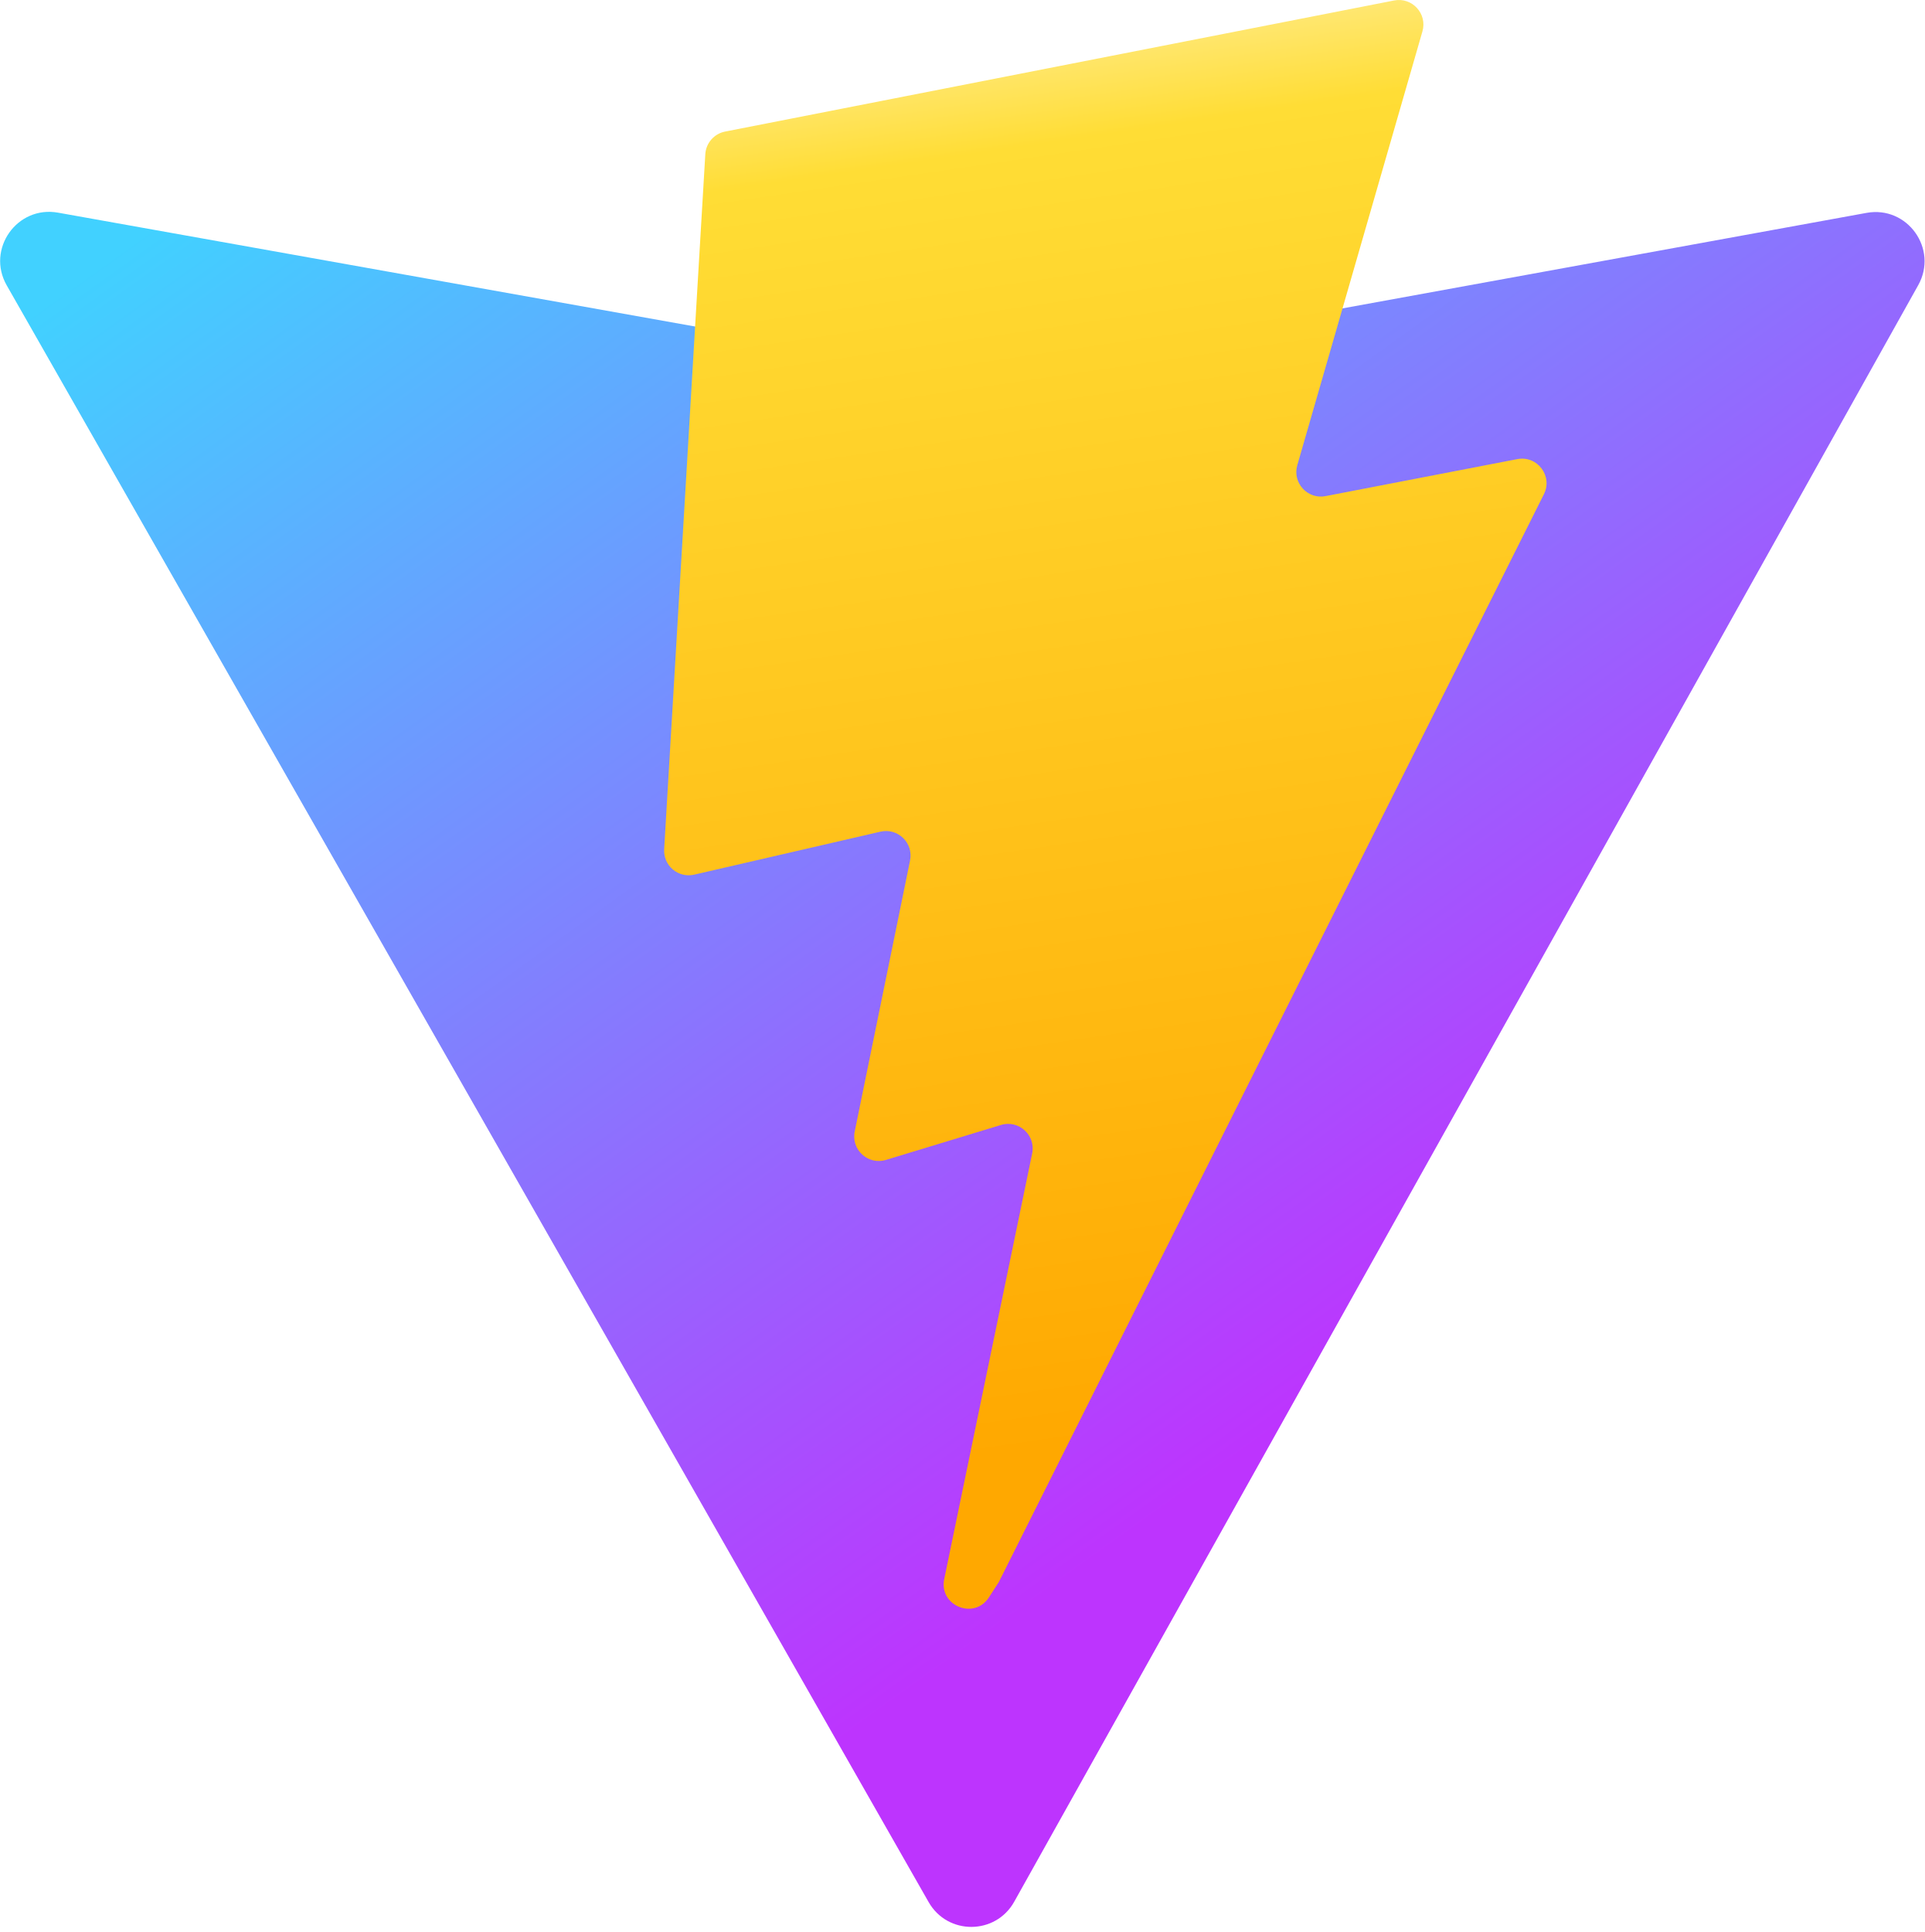
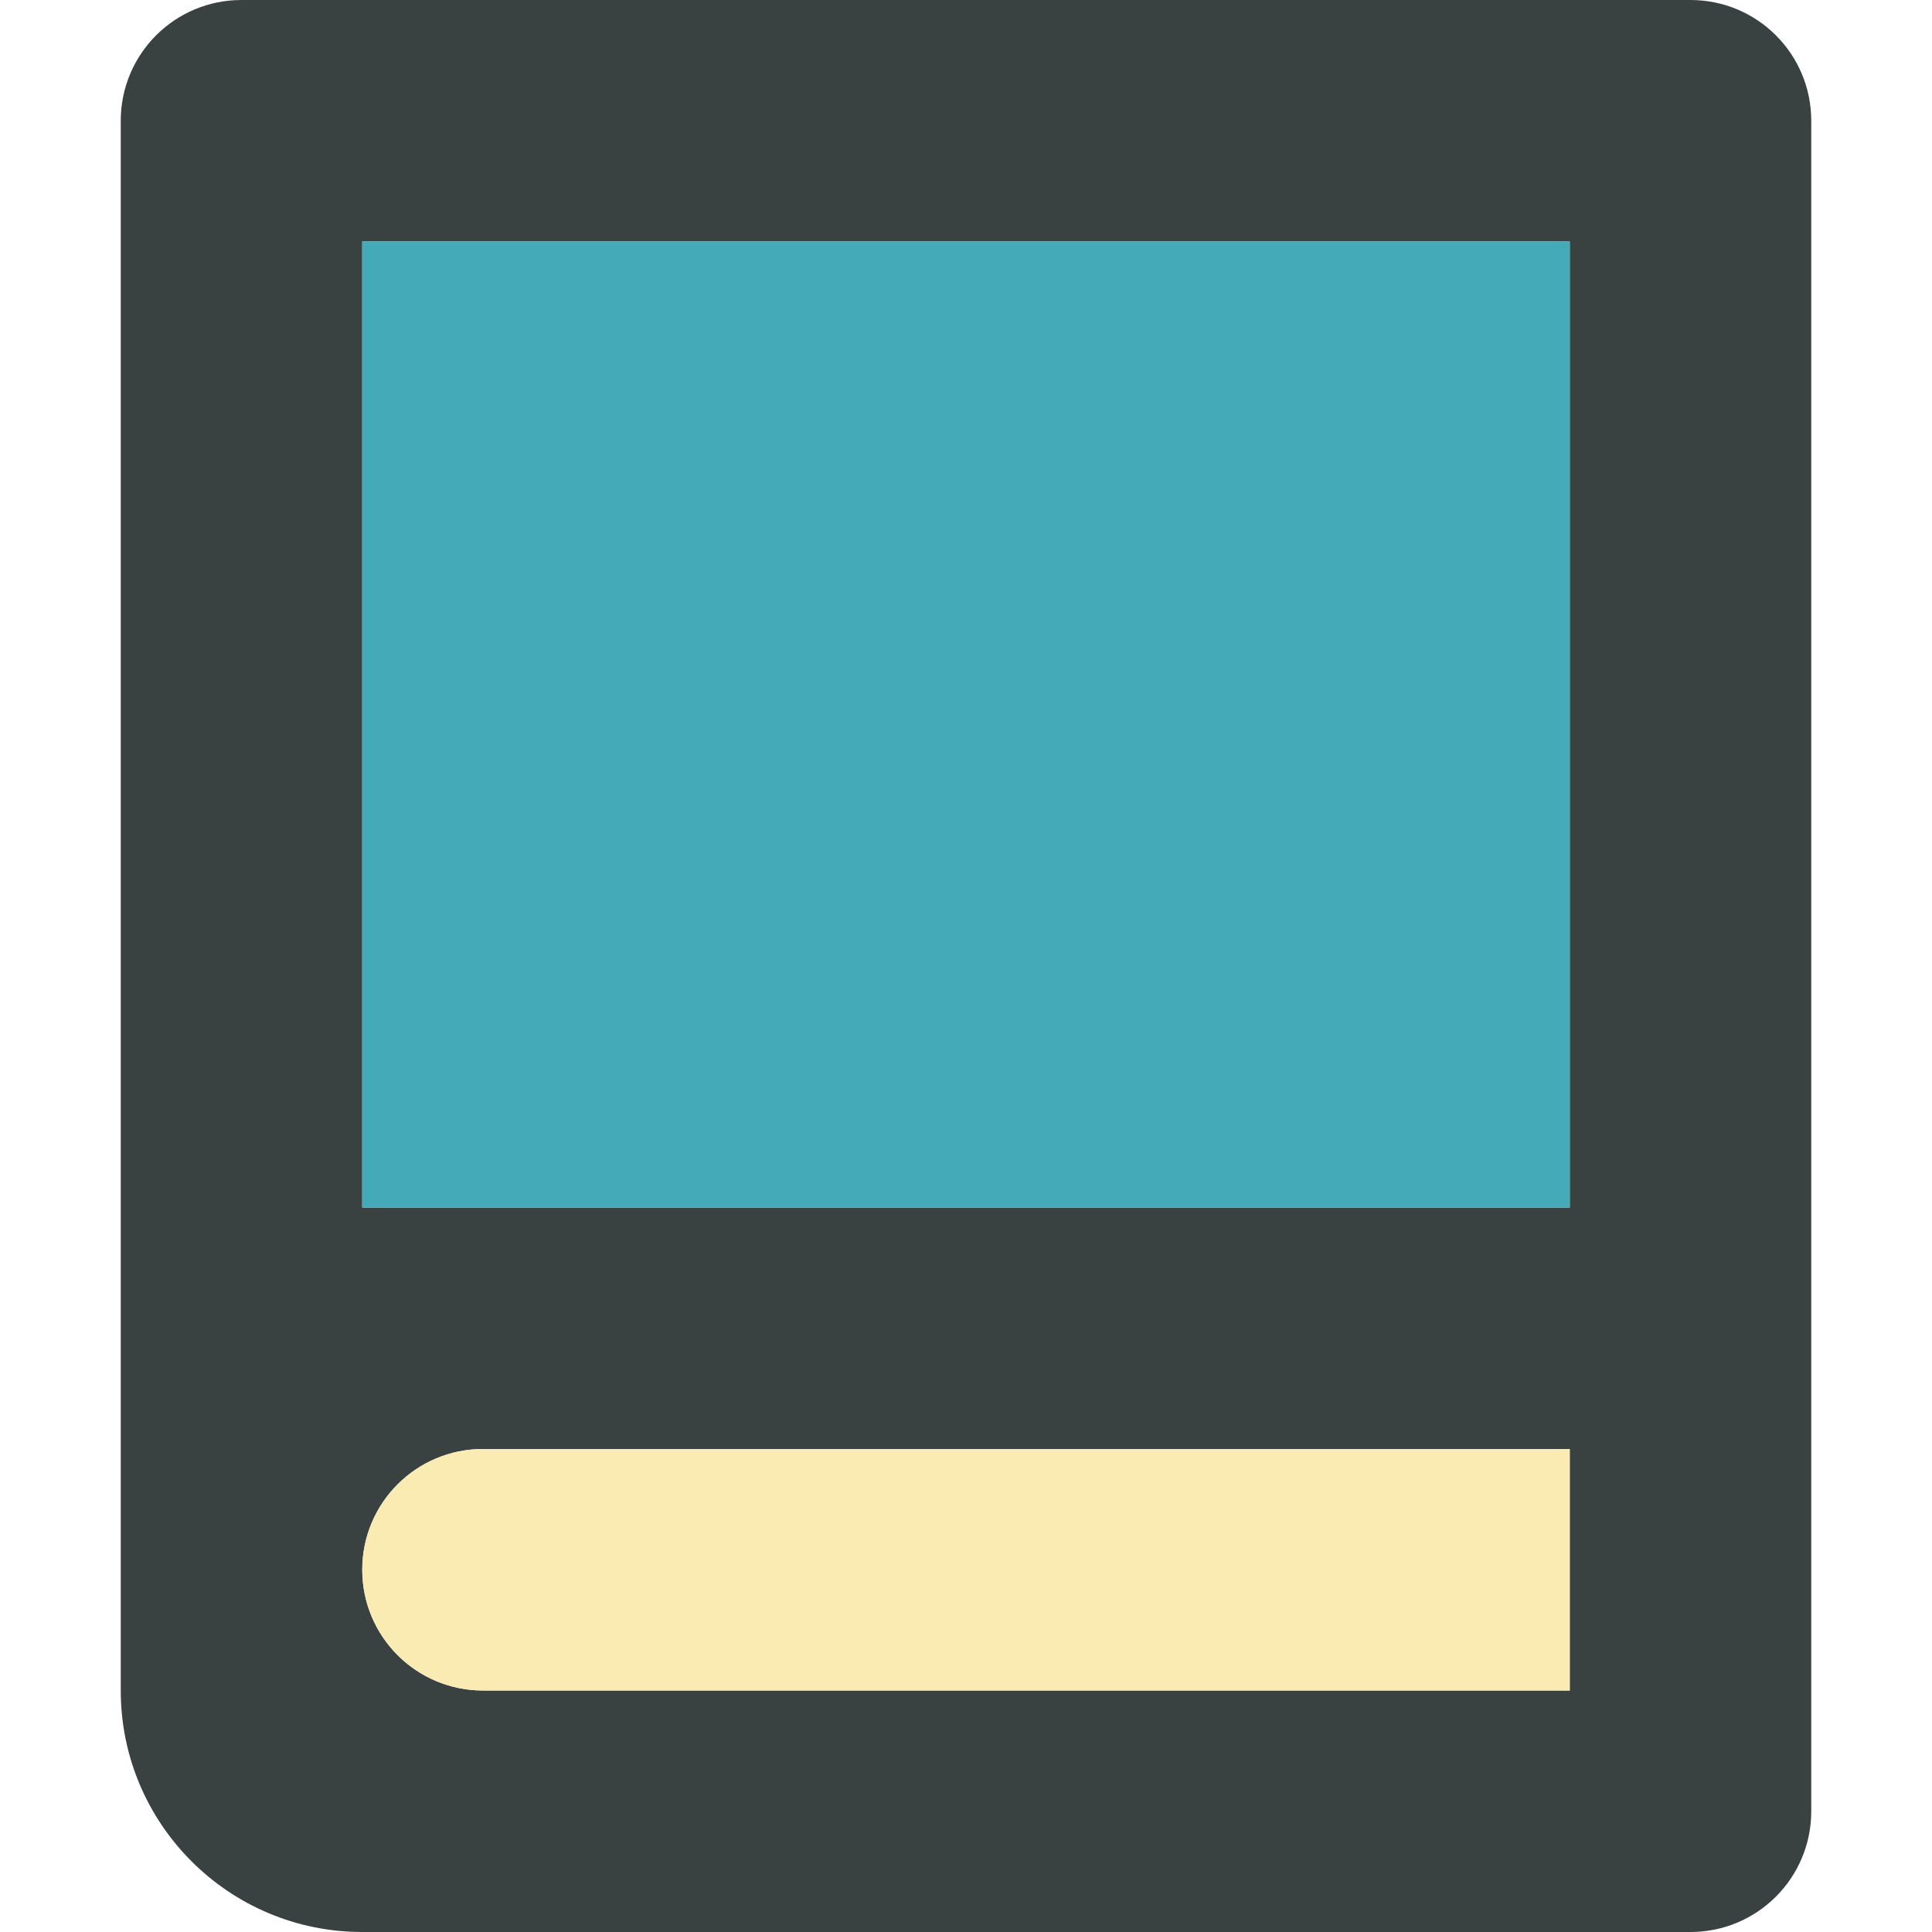
- <svg xmlns="http://www.w3.org/2000/svg" aria-hidden="true" role="img" class="iconify iconify--logos" width="31.88" height="32" preserveAspectRatio="xMidYMid meet" viewBox="0 0 256 257">
-   <defs>
-     <linearGradient id="IconifyId1813088fe1fbc01fb466" x1="-.828%" x2="57.636%" y1="7.652%" y2="78.411%">
-       <stop offset="0%" stop-color="#41D1FF" />
-       <stop offset="100%" stop-color="#BD34FE" />
-     </linearGradient>
-     <linearGradient id="IconifyId1813088fe1fbc01fb467" x1="43.376%" x2="50.316%" y1="2.242%" y2="89.03%">
-       <stop offset="0%" stop-color="#FFEA83" />
-       <stop offset="8.333%" stop-color="#FFDD35" />
-       <stop offset="100%" stop-color="#FFA800" />
-     </linearGradient>
-   </defs>
-   <path fill="url(#IconifyId1813088fe1fbc01fb466)" d="M255.153 37.938L134.897 252.976c-2.483 4.44-8.862 4.466-11.382.048L.875 37.958c-2.746-4.814 1.371-10.646 6.827-9.67l120.385 21.517a6.537 6.537 0 0 0 2.322-.004l117.867-21.483c5.438-.991 9.574 4.796 6.877 9.62Z" />
-   <path fill="url(#IconifyId1813088fe1fbc01fb467)" d="M185.432.063L96.44 17.501a3.268 3.268 0 0 0-2.634 3.014l-5.474 92.456a3.268 3.268 0 0 0 3.997 3.378l24.777-5.718c2.318-.535 4.413 1.507 3.936 3.838l-7.361 36.047c-.495 2.426 1.782 4.5 4.151 3.78l15.304-4.649c2.372-.72 4.652 1.36 4.15 3.788l-11.698 56.621c-.732 3.542 3.979 5.473 5.943 2.437l1.313-2.028l72.516-144.72c1.215-2.423-.88-5.186-3.54-4.672l-25.505 4.922c-2.396.462-4.435-1.77-3.759-4.114l16.646-57.705c.677-2.35-1.37-4.583-3.769-4.113Z" />
+ <svg xmlns="http://www.w3.org/2000/svg" version="1.0" id="Layer_1" viewBox="0 0 64 64" enable-background="new 0 0 64 64" xml:space="preserve" fill="#000000">
+   <g id="SVGRepo_bgCarrier" stroke-width="0" />
+   <g id="SVGRepo_tracerCarrier" stroke-linecap="round" stroke-linejoin="round" />
+   <g id="SVGRepo_iconCarrier">
+     <g>
+       <path fill="#394240" d="M56,0H8C5.789,0,4,1.789,4,4v52c0,4.418,3.582,8,8,8h44c2.211,0,4-1.789,4-4V4C60,1.789,58.211,0,56,0z M52,56H16c-2.211,0-4-1.789-4-4s1.789-4,4-4h36V56z M52,40H12V8h40V40z">
+       </path>
+       <path fill="#F9EBB2" d="M52,56H16c-2.211,0-4-1.789-4-4s1.789-4,4-4h36V56z" />
+       <rect x="12" y="8" fill="#45AAB8" width="40" height="32" />
+     </g>
+   </g>
</svg>
